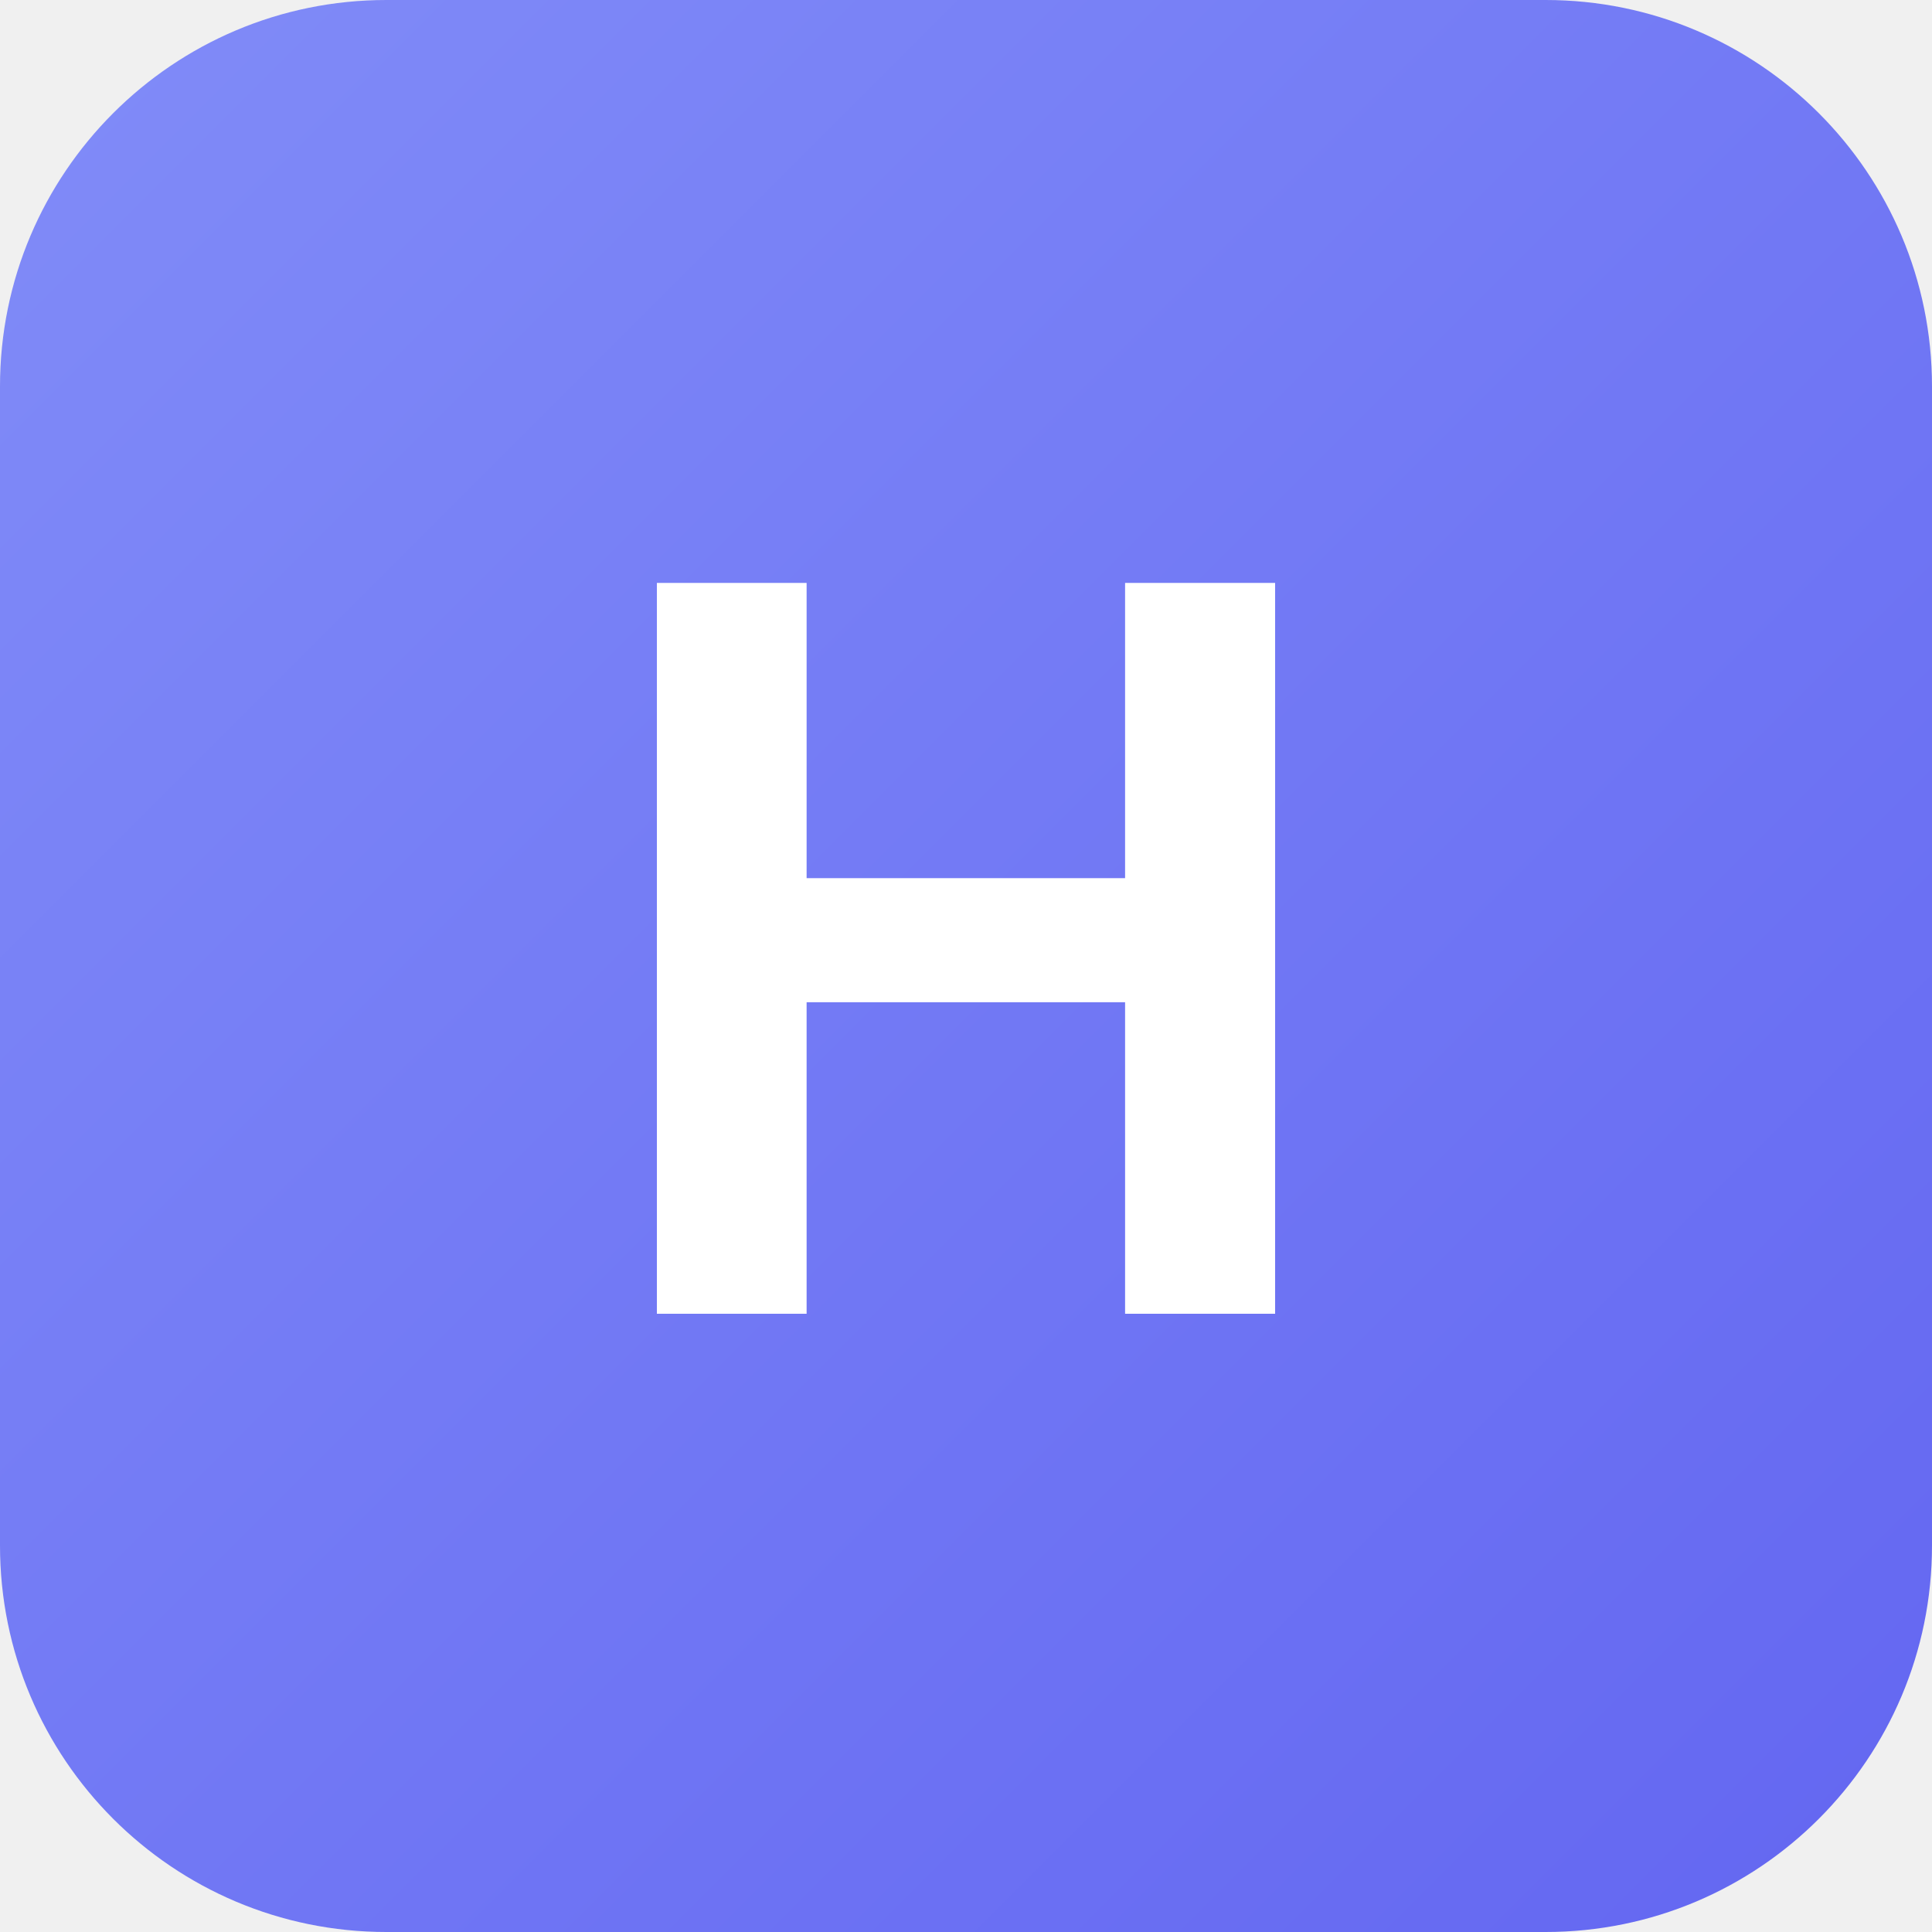
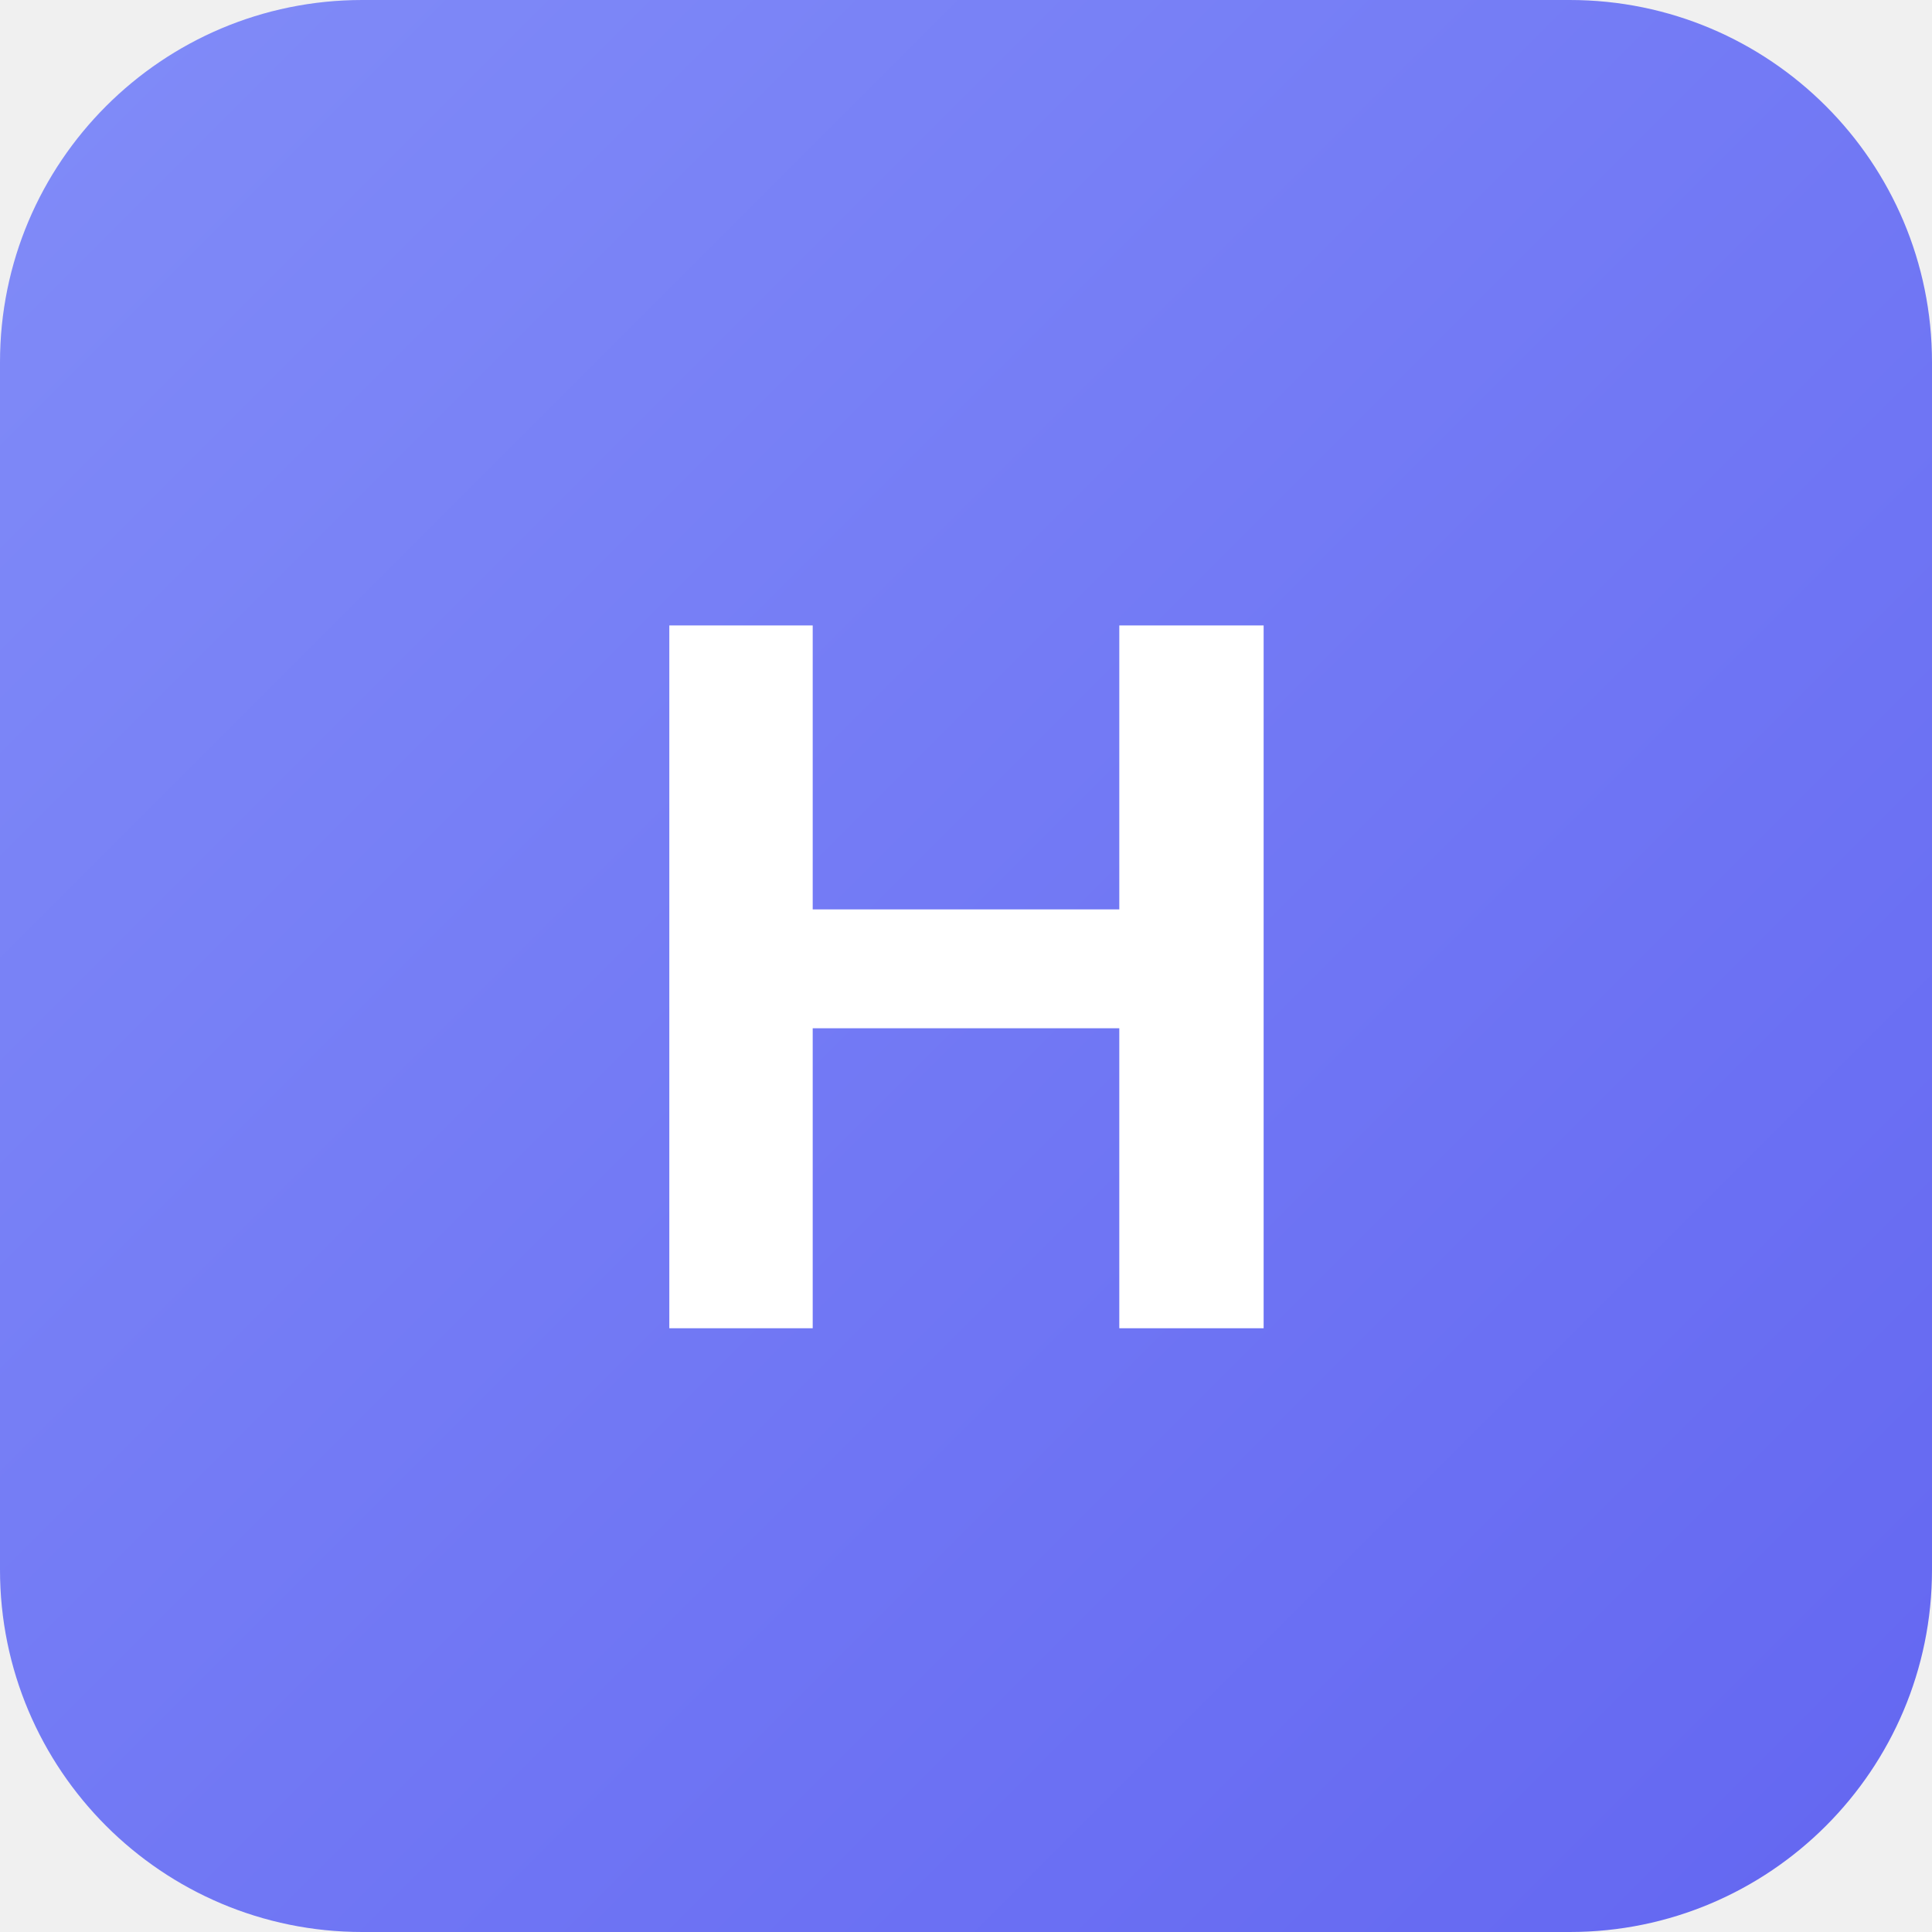
- <svg xmlns="http://www.w3.org/2000/svg" viewBox="0 0 100 100">
+ <svg xmlns="http://www.w3.org/2000/svg" viewBox="0 0 32 32">
  <defs>
    <linearGradient id="bg" x1="0%" y1="0%" x2="100%" y2="100%">
      <stop offset="0%" style="stop-color:#818cf8" />
      <stop offset="100%" style="stop-color:#6366f1" />
    </linearGradient>
  </defs>
-   <rect width="100" height="100" rx="20" fill="url(#bg)" />
-   <text x="50" y="68" font-family="Inter, system-ui, -apple-system, sans-serif" font-size="52" font-weight="700" fill="white" text-anchor="middle">H</text>
+   <rect width="32" height="32" rx="6" fill="url(#bg)" />
+   <text x="16" y="22" font-family="Inter, system-ui, sans-serif" font-size="16" font-weight="700" fill="white" text-anchor="middle">H</text>
</svg>
